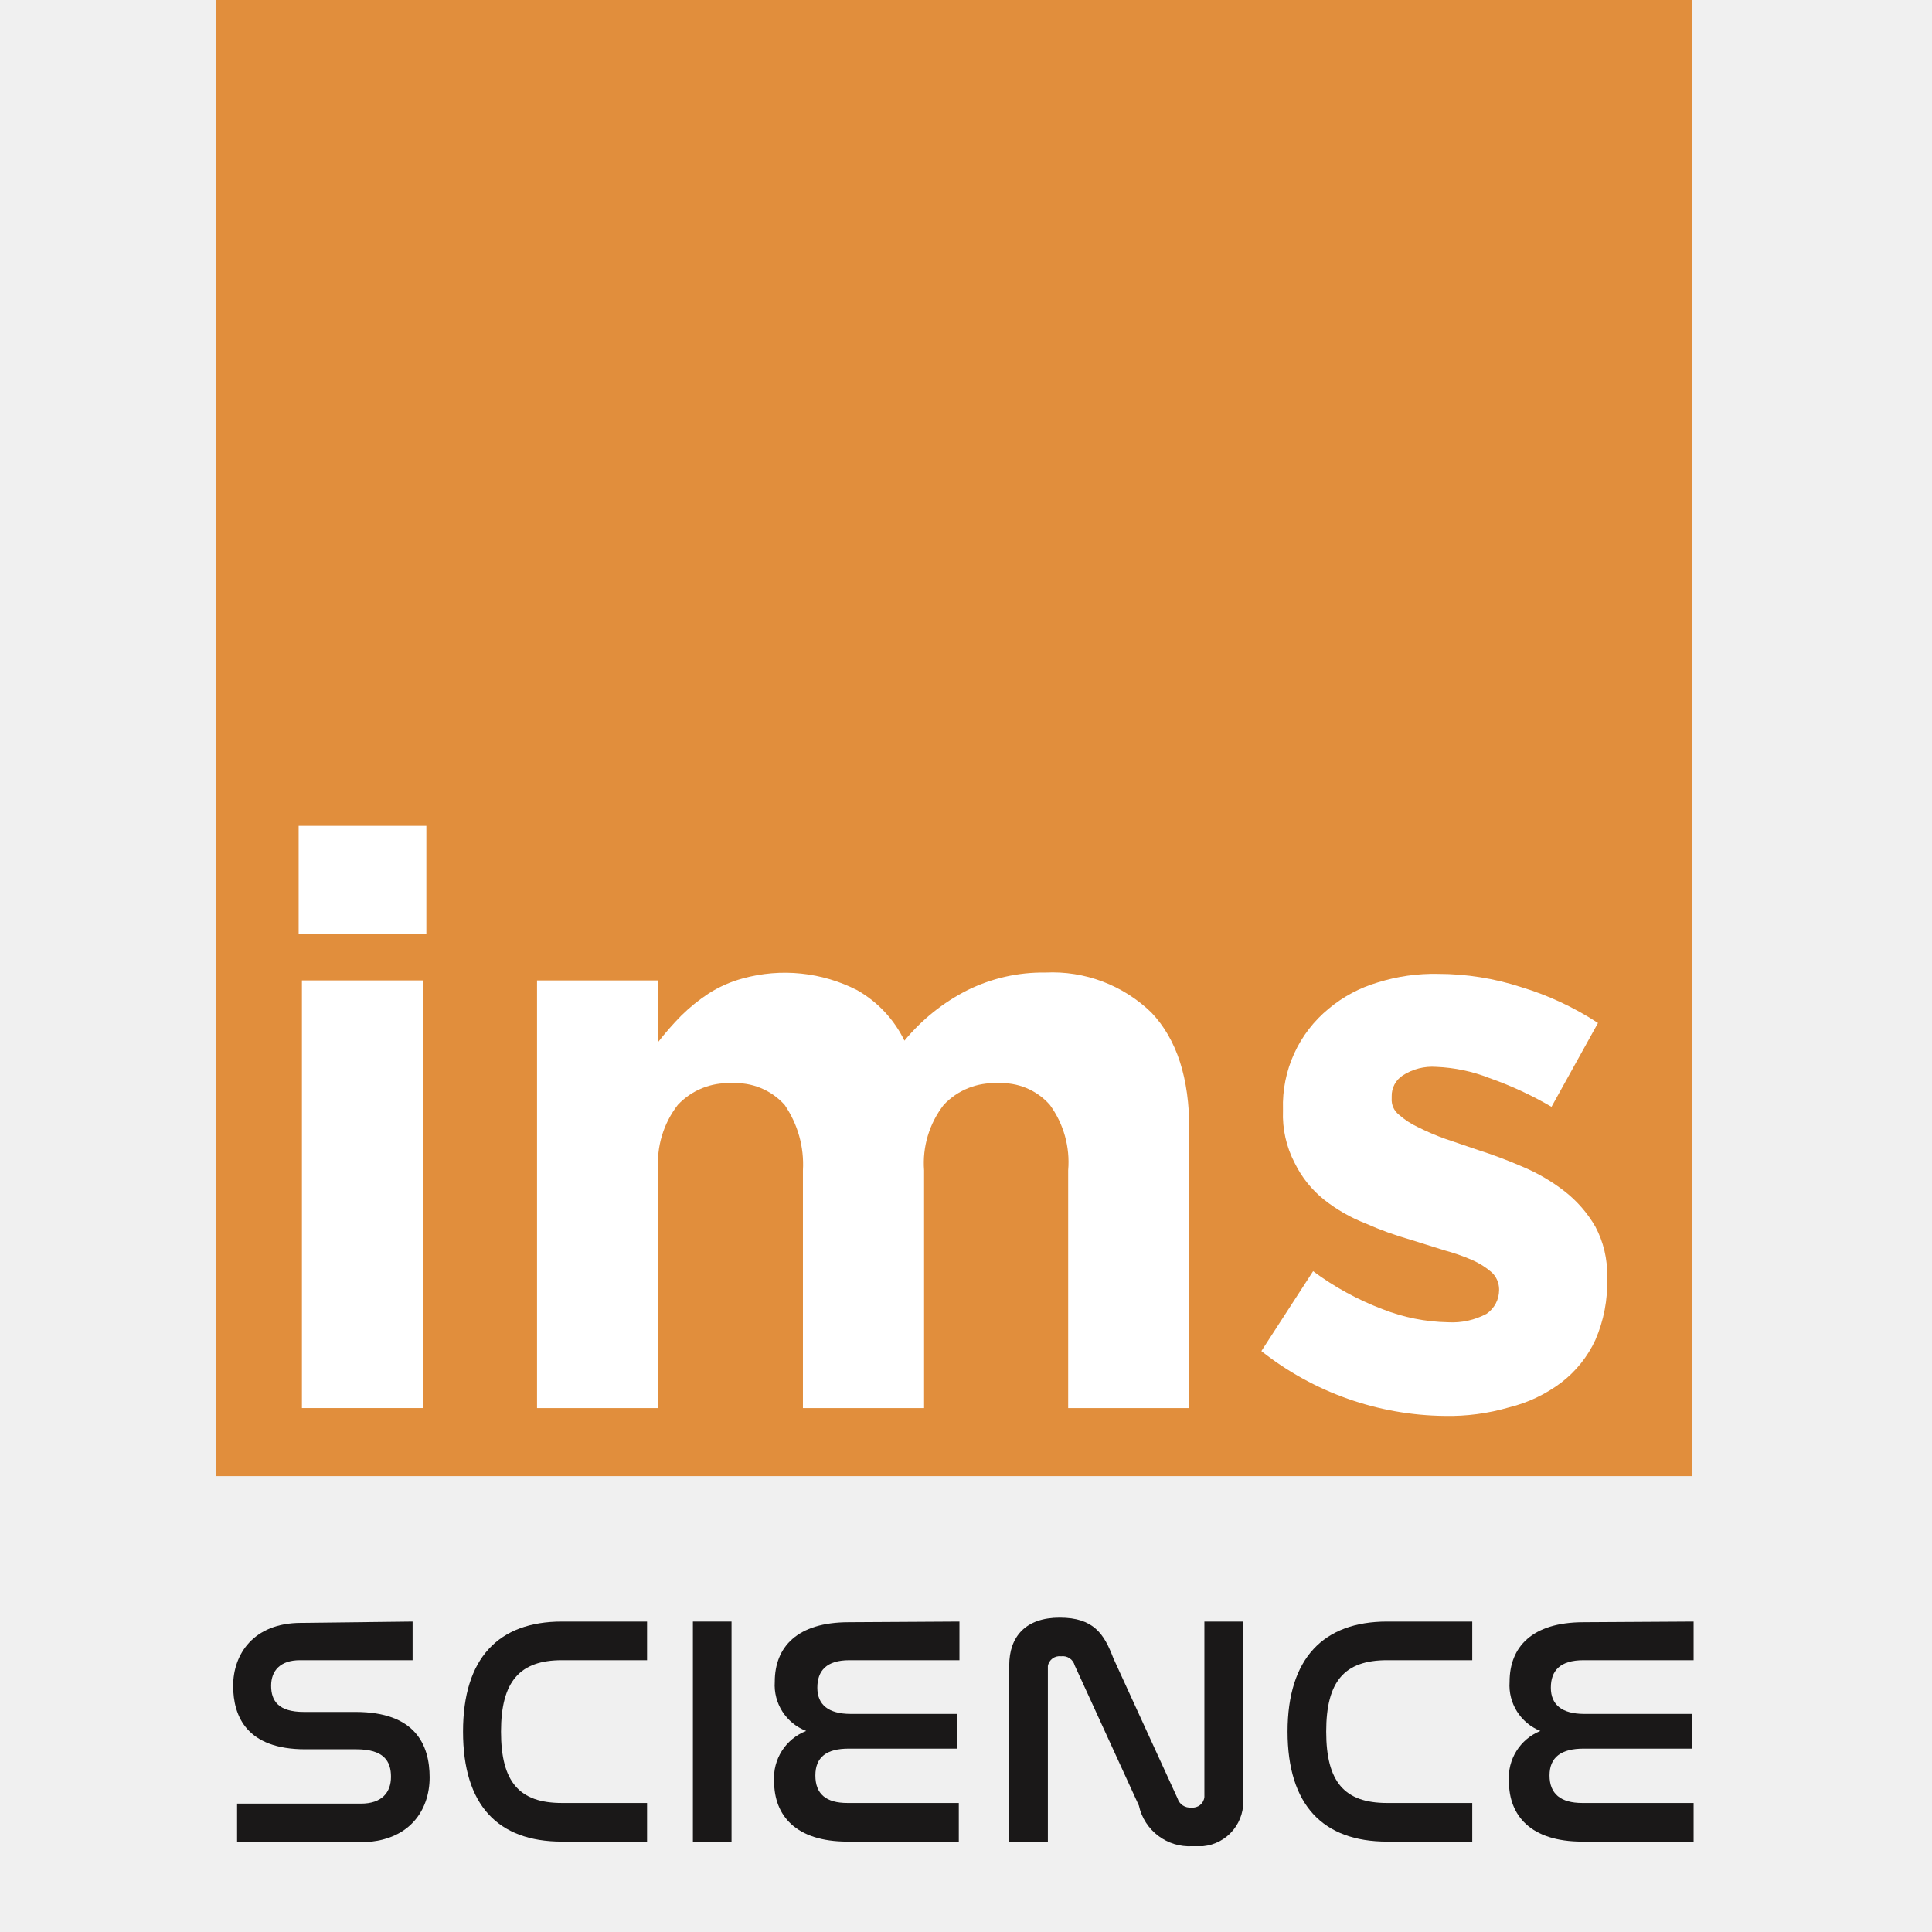
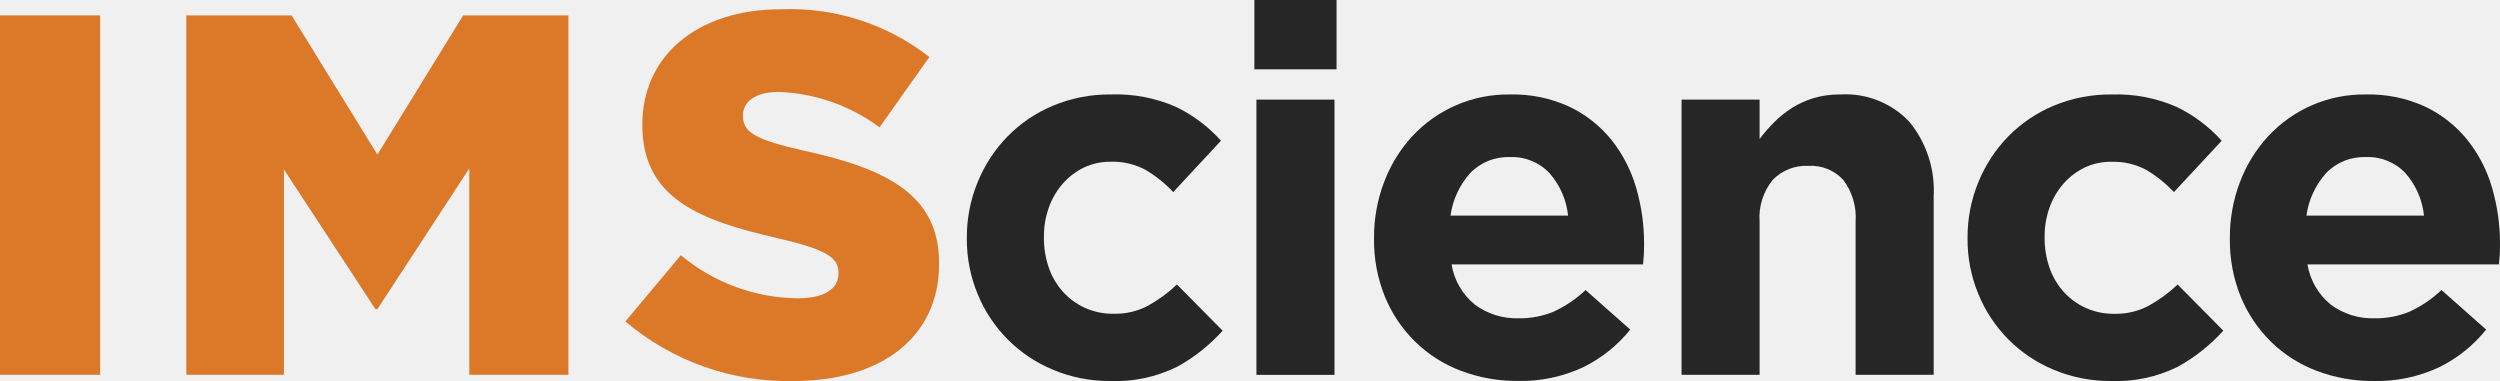
- <svg xmlns="http://www.w3.org/2000/svg" id="fd8d59ce-feb1-4cd9-a745-a7bf51615ab9" data-name="Layer 1" viewBox="0 0 295 295">
+ <svg xmlns="http://www.w3.org/2000/svg" id="Group_64" data-name="Group 64" width="154.723" height="23.579" viewBox="0 0 154.723 23.579">
  <defs>
-     <style>.e04dfbeb-32c2-49e3-a8ba-259d09192af6{fill:none;}.a7dff498-9976-44f3-a718-ba03f24d3807{fill:#e18e3c;}.e3d29115-7386-48b9-8bef-74cd1c668ef2{clip-path:url(#ed53d255-0a68-49be-a8ad-1a7c9eee341c);}.f2ca4181-1728-46d1-9f98-6e6eb0e837c0{fill:#1a1818;}.a4af8e64-23f1-463f-9e68-46214a4117ce{fill:#fff;}</style>
-     <clipPath id="ed53d255-0a68-49be-a8ad-1a7c9eee341c">
-       <rect class="e04dfbeb-32c2-49e3-a8ba-259d09192af6" x="33" width="229" height="295.04" />
+     <clipPath id="clip-path">
+       <rect id="Rectangle_36" data-name="Rectangle 36" width="154.723" height="23.579" fill="none" />
    </clipPath>
  </defs>
-   <rect class="e04dfbeb-32c2-49e3-a8ba-259d09192af6" width="295" height="295.04" />
-   <g id="b641c9c8-5a62-4ee4-84bf-df353b13ee7e" data-name="Group 12">
-     <rect id="a94a46cb-6f95-43e4-af15-7c3701b4eefc" data-name="Rectangle 10" class="a7dff498-9976-44f3-a718-ba03f24d3807" x="33" width="225.4" height="225.39" />
-     <g id="b816c253-d277-45f5-9a2c-044b72eb67af" data-name="Group 9">
-       <g class="e3d29115-7386-48b9-8bef-74cd1c668ef2">
-         <g id="bcda3245-57e5-421e-a2a0-23fada557c58" data-name="Group 8">
-           <g id="a86cd457-7fcd-4873-91ed-b720fe01b1dd" data-name="SCIENCE">
-             <path class="f2ca4181-1728-46d1-9f98-6e6eb0e837c0" d="M63,247.6v5.9H45.8c-3,0-4.4,1.6-4.4,3.9s1.1,4,5,4h7.9c9.1,0,11.3,5,11.3,10s-3.1,9.9-10.7,9.9H36.2v-5.9H55.1c3.2,0,4.6-1.7,4.6-4.1s-1.1-4.2-5.3-4.2H46.6c-8.9,0-11-5-11-9.7s3-9.6,10.4-9.6Z" />
-             <path class="f2ca4181-1728-46d1-9f98-6e6eb0e837c0" d="M98.8,247.6v5.9h-13c-6.4,0-9.3,3.2-9.3,10.9s2.8,10.9,9.3,10.9h13v5.9h-13c-9.8,0-15.1-5.6-15.1-16.8s5.4-16.8,15.1-16.8Z" />
-             <path class="f2ca4181-1728-46d1-9f98-6e6eb0e837c0" d="M111.7,247.6v33.6h-5.9V247.6Z" />
-             <path class="f2ca4181-1728-46d1-9f98-6e6eb0e837c0" d="M146.5,247.6v5.9H129.7c-3.5,0-4.9,1.6-4.9,4.2s1.7,4,5.1,4h16.3V267H129.6c-3.4,0-5.1,1.3-5.1,4.1s1.6,4.2,4.9,4.2h17v5.9h-17c-7.9,0-11.2-4-11.2-9.2a7.7,7.7,0,0,1,4.9-7.7,7.5,7.5,0,0,1-4.8-7.5c0-5.3,3.4-9.1,11.3-9.1Z" />
-             <path class="f2ca4181-1728-46d1-9f98-6e6eb0e837c0" d="M160,281.2h-5.9V254.3c0-4.4,2.5-7.3,7.7-7.3s6.8,2.5,8.2,6.2l9.8,21.4a2,2,0,0,0,2.1,1.4,1.8,1.8,0,0,0,2-1.6V247.6h5.9v26.8a6.8,6.8,0,0,1-6.1,7.5h-1.6a7.9,7.9,0,0,1-8.2-6.2l-9.8-21.4a1.9,1.9,0,0,0-2.1-1.4,1.8,1.8,0,0,0-2,1.5v26.9Z" />
-             <path class="f2ca4181-1728-46d1-9f98-6e6eb0e837c0" d="M224.8,247.6v5.9h-13c-6.5,0-9.3,3.2-9.3,10.9s2.8,10.9,9.3,10.9h13v5.9h-13c-9.8,0-15.2-5.6-15.2-16.8s5.5-16.8,15.2-16.8Z" />
-             <path class="f2ca4181-1728-46d1-9f98-6e6eb0e837c0" d="M258.6,247.6v5.9H241.8c-3.6,0-5,1.6-5,4.2s1.7,4,5.1,4h16.5V267H241.8c-3.4,0-5.2,1.3-5.2,4.1s1.7,4.2,5,4.2h17v5.9h-17c-7.9,0-11.2-4-11.2-9.2a7.7,7.7,0,0,1,4.8-7.7,7.5,7.5,0,0,1-4.7-7.5c0-5.3,3.4-9.1,11.3-9.1Z" />
-           </g>
-         </g>
-       </g>
-     </g>
-     <g id="e8c5d905-4e12-4145-b58e-eaa7bdf65b96" data-name="ims">
-       <path class="a4af8e64-23f1-463f-9e68-46214a4117ce" d="M45.6,142.6V126.1H65.1v16.5Zm.5,72.4V149.7H64.6V215Z" />
-       <path class="a4af8e64-23f1-463f-9e68-46214a4117ce" d="M163.1,215V178.7a14.8,14.8,0,0,0-2.8-10,9.8,9.8,0,0,0-8-3.3,10.5,10.5,0,0,0-8.2,3.3,14.5,14.5,0,0,0-3,10V215H122.6V178.7a16,16,0,0,0-2.8-10,10,10,0,0,0-8.1-3.3,10.5,10.5,0,0,0-8.2,3.3,14.5,14.5,0,0,0-3,10V215H82V149.7h18.5v9.4a45.5,45.5,0,0,1,3.5-4,27.2,27.2,0,0,1,4.2-3.4,18.7,18.7,0,0,1,5.2-2.3,24.2,24.2,0,0,1,17.5,1.8,17.8,17.8,0,0,1,7.2,7.7,30,30,0,0,1,9.6-7.7,25.9,25.9,0,0,1,11.9-2.7,21.7,21.7,0,0,1,16.2,6.1c3.9,4.1,5.8,10,5.8,17.9V215Z" />
-       <path class="a4af8e64-23f1-463f-9e68-46214a4117ce" d="M243.6,204.6a17.4,17.4,0,0,1-5.2,6.5,21.9,21.9,0,0,1-8,3.8,32.6,32.6,0,0,1-9.8,1.3,45.9,45.9,0,0,1-28-9.9l7.9-12.2a43.8,43.8,0,0,0,10.6,5.8,28.7,28.7,0,0,0,10,2,11.1,11.1,0,0,0,5.9-1.3,4.4,4.4,0,0,0,1.9-3.6v-.2a3.6,3.6,0,0,0-1.1-2.5,11.7,11.7,0,0,0-3-1.9,31.2,31.2,0,0,0-4.3-1.5l-5.1-1.6a51.3,51.3,0,0,1-6.9-2.5,24.5,24.5,0,0,1-6.3-3.6,16.4,16.4,0,0,1-4.5-5.6,15.9,15.9,0,0,1-1.8-8v-.2a19.1,19.1,0,0,1,7-15.4,20.9,20.9,0,0,1,7.5-4,28.8,28.8,0,0,1,9.2-1.3,41,41,0,0,1,12.6,2,45.4,45.4,0,0,1,11.8,5.5L236.9,169a54.6,54.6,0,0,0-9.5-4.4,24.9,24.9,0,0,0-8.1-1.7,8.3,8.3,0,0,0-5.1,1.3,3.7,3.7,0,0,0-1.7,3.2v.3a2.9,2.9,0,0,0,1.1,2.5,12.1,12.1,0,0,0,2.9,1.9,37.9,37.9,0,0,0,4.2,1.8l5,1.7c2.2.7,4.6,1.6,6.9,2.6a28.2,28.2,0,0,1,6.3,3.7,18.7,18.7,0,0,1,4.7,5.4,15.5,15.5,0,0,1,1.8,7.6v.3A21.9,21.9,0,0,1,243.6,204.6Z" />
+   <rect id="Rectangle_35" data-name="Rectangle 35" width="6.196" height="22.244" transform="translate(0 0.953)" fill="#dc7929" />
+   <path id="Path_192" data-name="Path 192" d="M43.4,3.587h6.515L55.224,12.2l5.307-8.612h6.514V25.831H60.912V13.056l-5.688,8.707H55.1L49.44,13.12V25.831H43.4Z" transform="translate(-31.867 -2.633)" fill="#dc7929" />
+   <g id="Group_63" data-name="Group 63" transform="translate(0 0)">
+     <g id="Group_62" data-name="Group 62" transform="translate(0 0)" clip-path="url(#clip-path)">
+       <path id="Path_193" data-name="Path 193" d="M145.631,21.472l3.432-4.1a11.459,11.459,0,0,0,7.214,2.669c1.652,0,2.542-.572,2.542-1.525v-.064c0-.922-.731-1.43-3.75-2.129-4.735-1.08-8.389-2.415-8.389-6.991V9.269c0-4.131,3.273-7.118,8.612-7.118a14,14,0,0,1,9.152,2.955L161.361,9.46a11.157,11.157,0,0,0-6.229-2.193c-1.494,0-2.225.635-2.225,1.43v.064c0,1.017.763,1.462,3.845,2.161,5.116,1.112,8.294,2.765,8.294,6.928v.064c0,4.544-3.591,7.245-8.993,7.245a15.538,15.538,0,0,1-10.423-3.686" transform="translate(-106.926 -1.579)" fill="#dc7929" />
+       <path id="Path_194" data-name="Path 194" d="M238.139,38.858a8.542,8.542,0,0,1-4.131.874,8.931,8.931,0,0,1-3.543-.7,8.561,8.561,0,0,1-4.656-4.687,8.809,8.809,0,0,1-.667-3.416v-.064a8.931,8.931,0,0,1,.667-3.432,8.828,8.828,0,0,1,1.843-2.828,8.571,8.571,0,0,1,2.812-1.907,9.089,9.089,0,0,1,3.607-.7,9.247,9.247,0,0,1,4,.763,8.992,8.992,0,0,1,2.8,2.1l-2.955,3.178a7.91,7.91,0,0,0-1.7-1.367,4.279,4.279,0,0,0-2.177-.508,3.749,3.749,0,0,0-1.668.365,4.132,4.132,0,0,0-1.3,1,4.55,4.55,0,0,0-.858,1.478,5.268,5.268,0,0,0-.3,1.8v.064a5.5,5.5,0,0,0,.3,1.843,4.357,4.357,0,0,0,.874,1.493,4.134,4.134,0,0,0,1.366,1,4.207,4.207,0,0,0,1.78.365,4.349,4.349,0,0,0,2.113-.493,8.9,8.9,0,0,0,1.8-1.319l2.828,2.86a10.858,10.858,0,0,1-2.828,2.24" transform="translate(-165.305 -16.153)" fill="#262626" />
+       <path id="Path_195" data-name="Path 195" d="M292.1,0h5.085V4.29H292.1Zm.127,6.165h4.83V23.2h-4.83Z" transform="translate(-214.467 0)" fill="#262626" />
+       <path id="Path_196" data-name="Path 196" d="M336.655,31.915q-.016.255-.047.6H324.755a4.066,4.066,0,0,0,1.446,2.494,4.325,4.325,0,0,0,2.717.842,5.384,5.384,0,0,0,2.161-.413,7.346,7.346,0,0,0,1.97-1.335l2.765,2.447a8.573,8.573,0,0,1-2.923,2.336,9.069,9.069,0,0,1-4.036.842,9.714,9.714,0,0,1-3.543-.635,8.2,8.2,0,0,1-2.828-1.812,8.377,8.377,0,0,1-1.859-2.781,9.223,9.223,0,0,1-.667-3.575v-.064a9.531,9.531,0,0,1,.62-3.432,8.719,8.719,0,0,1,1.732-2.828A8.077,8.077,0,0,1,328.377,22a8.3,8.3,0,0,1,3.686.763,7.5,7.5,0,0,1,2.59,2.05,8.535,8.535,0,0,1,1.525,2.955,12.228,12.228,0,0,1,.493,3.48v.064q0,.35-.016.6m-5.831-5.037a3.167,3.167,0,0,0-2.447-1,3.245,3.245,0,0,0-2.463.985,4.946,4.946,0,0,0-1.223,2.638h7.277a4.705,4.705,0,0,0-1.144-2.622" transform="translate(-234.92 -16.153)" fill="#262626" />
+       <path id="Path_197" data-name="Path 197" d="M402.348,39.351V29.873a3.822,3.822,0,0,0-.762-2.583,2.719,2.719,0,0,0-2.161-.872,2.869,2.869,0,0,0-2.209.872,3.671,3.671,0,0,0-.81,2.583v9.478h-4.83V22.319h4.83v2.435a10.363,10.363,0,0,1,.905-1.04,6.314,6.314,0,0,1,1.1-.88,5.437,5.437,0,0,1,1.335-.608A5.629,5.629,0,0,1,401.395,22a5.443,5.443,0,0,1,4.274,1.684,6.7,6.7,0,0,1,1.51,4.639V39.351Z" transform="translate(-287.506 -16.154)" fill="#262626" />
+       <path id="Path_198" data-name="Path 198" d="M471.169,38.858a8.544,8.544,0,0,1-4.131.874,8.932,8.932,0,0,1-3.543-.7,8.561,8.561,0,0,1-4.656-4.687,8.808,8.808,0,0,1-.667-3.416v-.064a8.93,8.93,0,0,1,.667-3.432,8.832,8.832,0,0,1,1.843-2.828,8.574,8.574,0,0,1,2.812-1.907A9.09,9.09,0,0,1,467.1,22a9.247,9.247,0,0,1,4,.763,8.992,8.992,0,0,1,2.8,2.1l-2.955,3.178a7.917,7.917,0,0,0-1.7-1.367,4.279,4.279,0,0,0-2.177-.508,3.747,3.747,0,0,0-1.668.365,4.129,4.129,0,0,0-1.3,1,4.556,4.556,0,0,0-.858,1.478,5.268,5.268,0,0,0-.3,1.8v.064a5.5,5.5,0,0,0,.3,1.843,4.365,4.365,0,0,0,.874,1.493,4.135,4.135,0,0,0,1.367,1,4.2,4.2,0,0,0,1.779.365,4.348,4.348,0,0,0,2.113-.493,8.9,8.9,0,0,0,1.8-1.319L474,36.618a10.861,10.861,0,0,1-2.828,2.24" transform="translate(-336.402 -16.153)" fill="#262626" />
+       <path id="Path_199" data-name="Path 199" d="M535.969,31.915q-.016.255-.047.6H524.069a4.066,4.066,0,0,0,1.446,2.494,4.325,4.325,0,0,0,2.717.842,5.384,5.384,0,0,0,2.161-.413,7.347,7.347,0,0,0,1.97-1.335l2.765,2.447A8.574,8.574,0,0,1,532.2,38.89a9.068,9.068,0,0,1-4.036.842,9.714,9.714,0,0,1-3.543-.635,8.2,8.2,0,0,1-2.828-1.812,8.376,8.376,0,0,1-1.859-2.781,9.222,9.222,0,0,1-.667-3.575v-.064a9.53,9.53,0,0,1,.62-3.432,8.72,8.72,0,0,1,1.732-2.828A8.077,8.077,0,0,1,527.691,22a8.3,8.3,0,0,1,3.686.763,7.5,7.5,0,0,1,2.59,2.05,8.536,8.536,0,0,1,1.525,2.955,12.23,12.23,0,0,1,.493,3.48v.064q0,.35-.016.6m-5.831-5.037a3.167,3.167,0,0,0-2.447-1,3.245,3.245,0,0,0-2.463.985,4.947,4.947,0,0,0-1.223,2.638h7.277a4.706,4.706,0,0,0-1.144-2.622" transform="translate(-381.262 -16.153)" fill="#262626" />
    </g>
  </g>
</svg>
